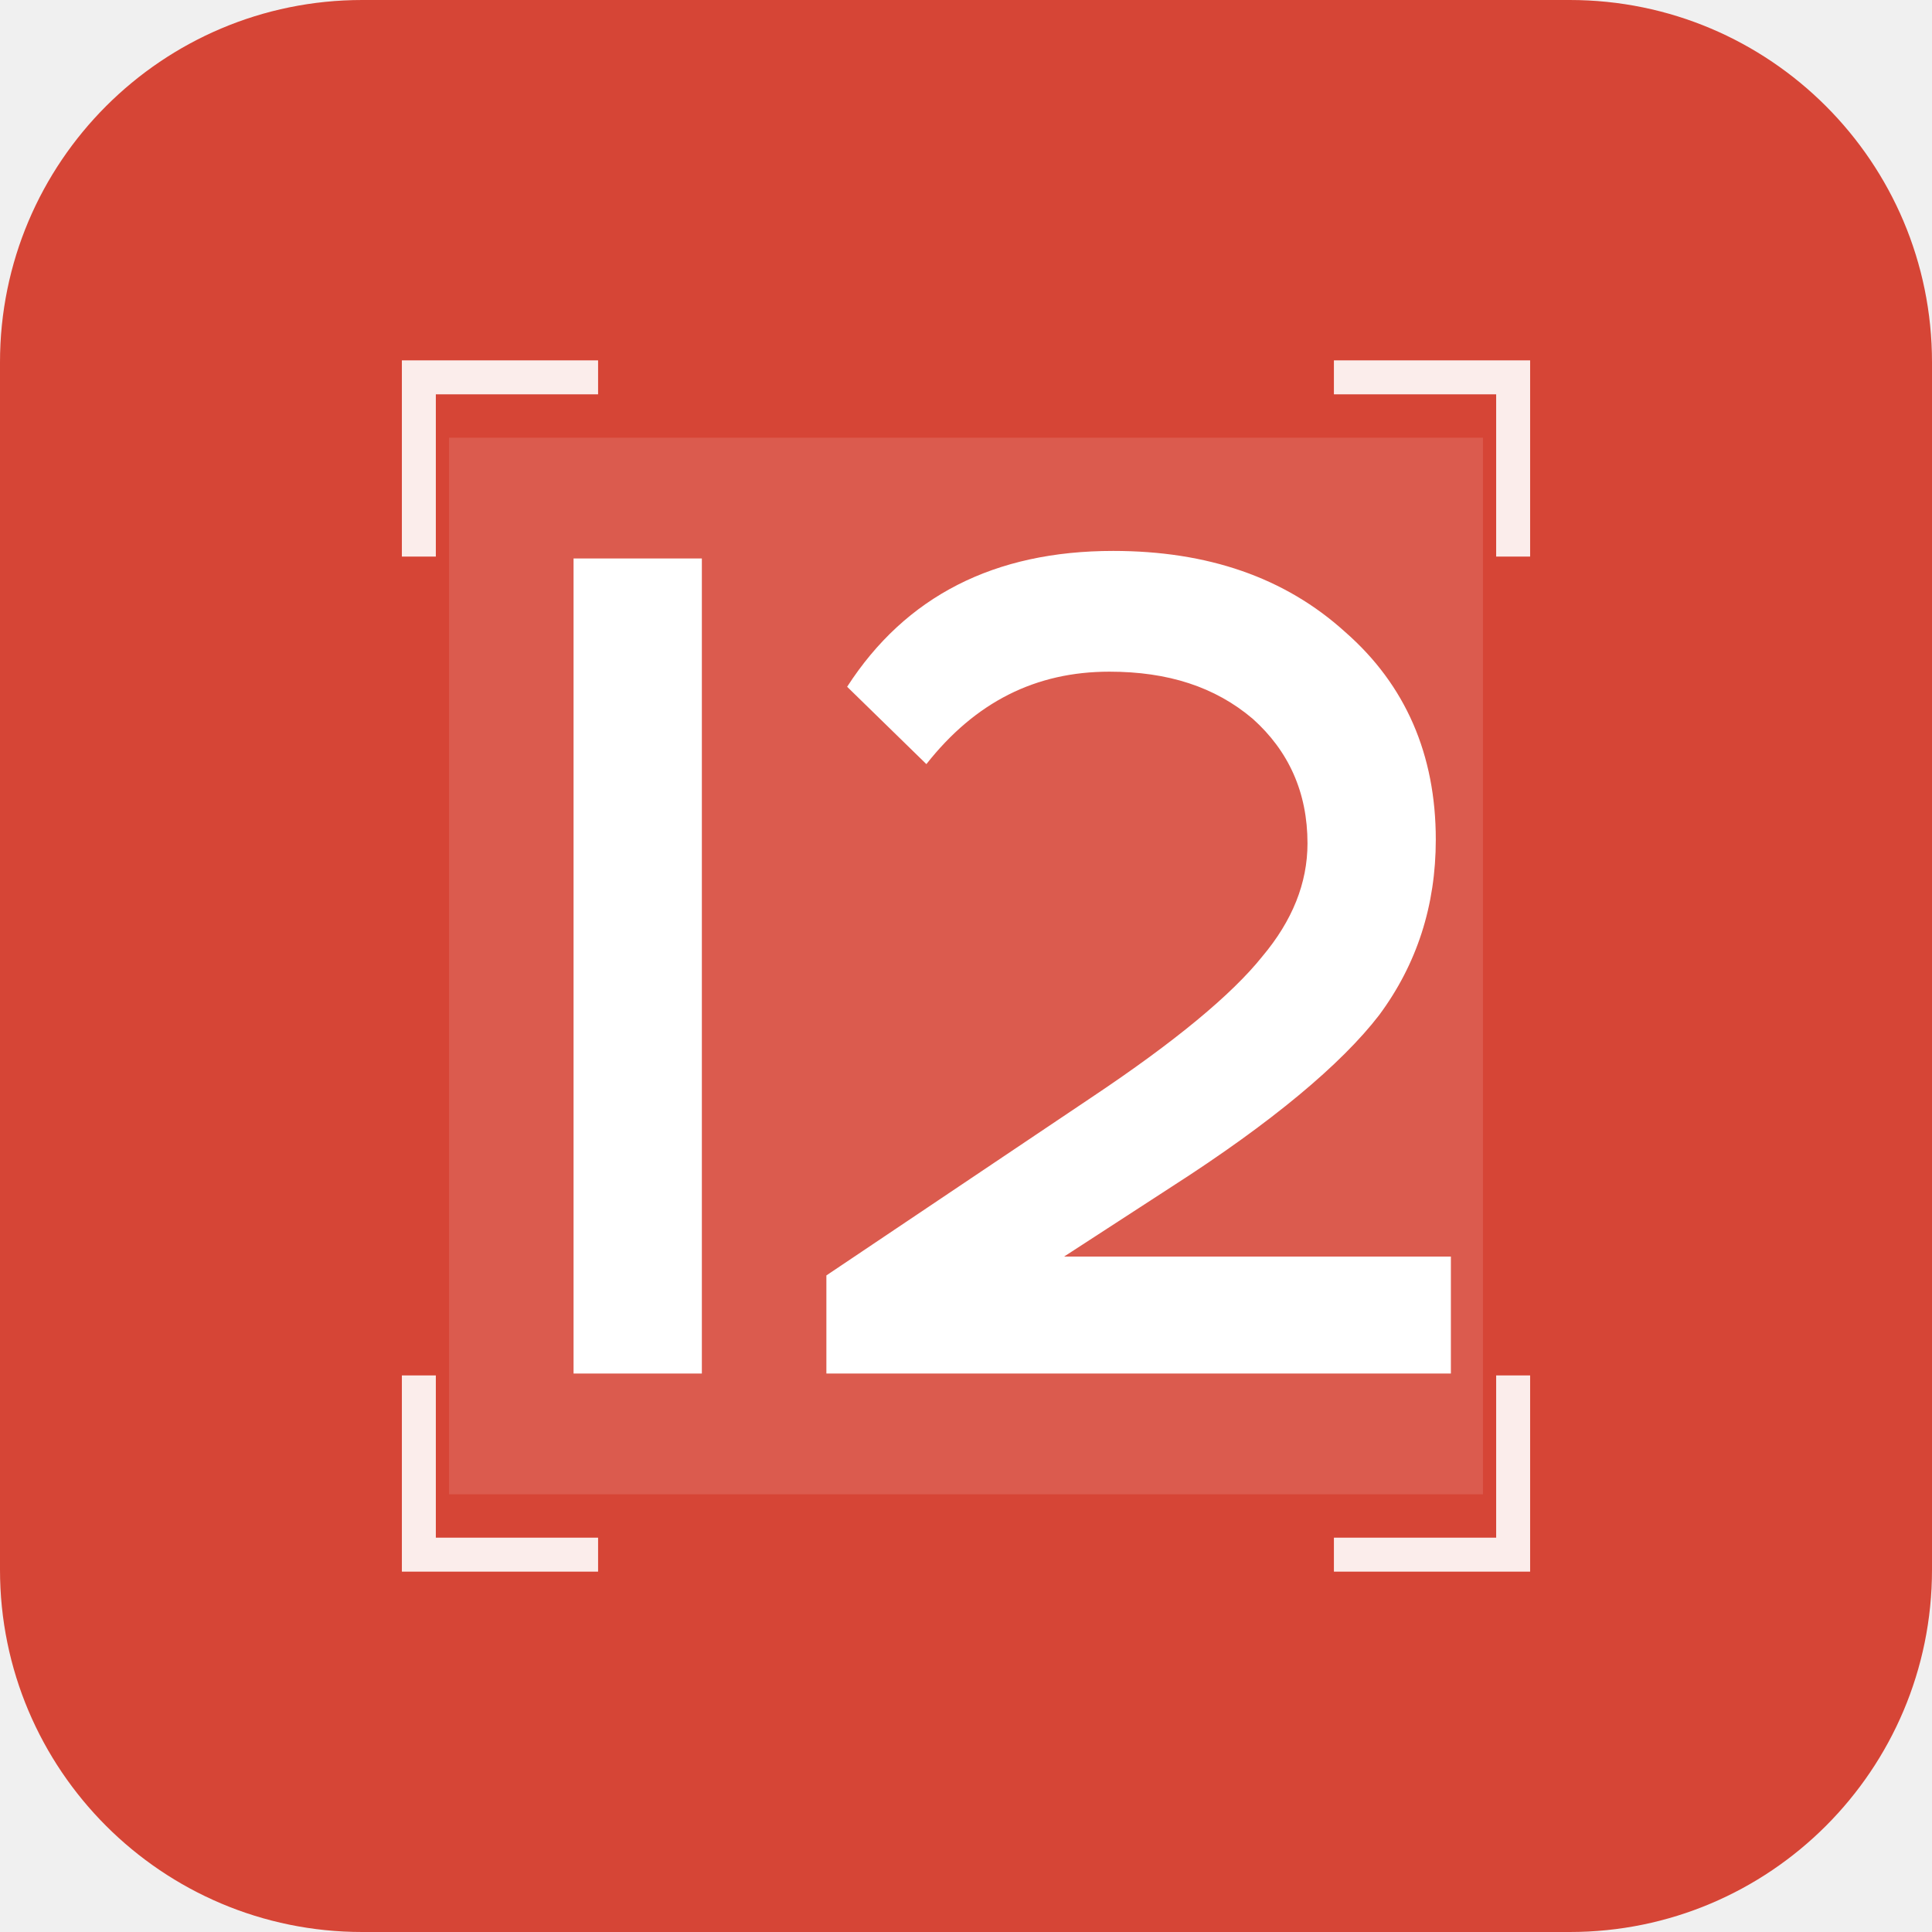
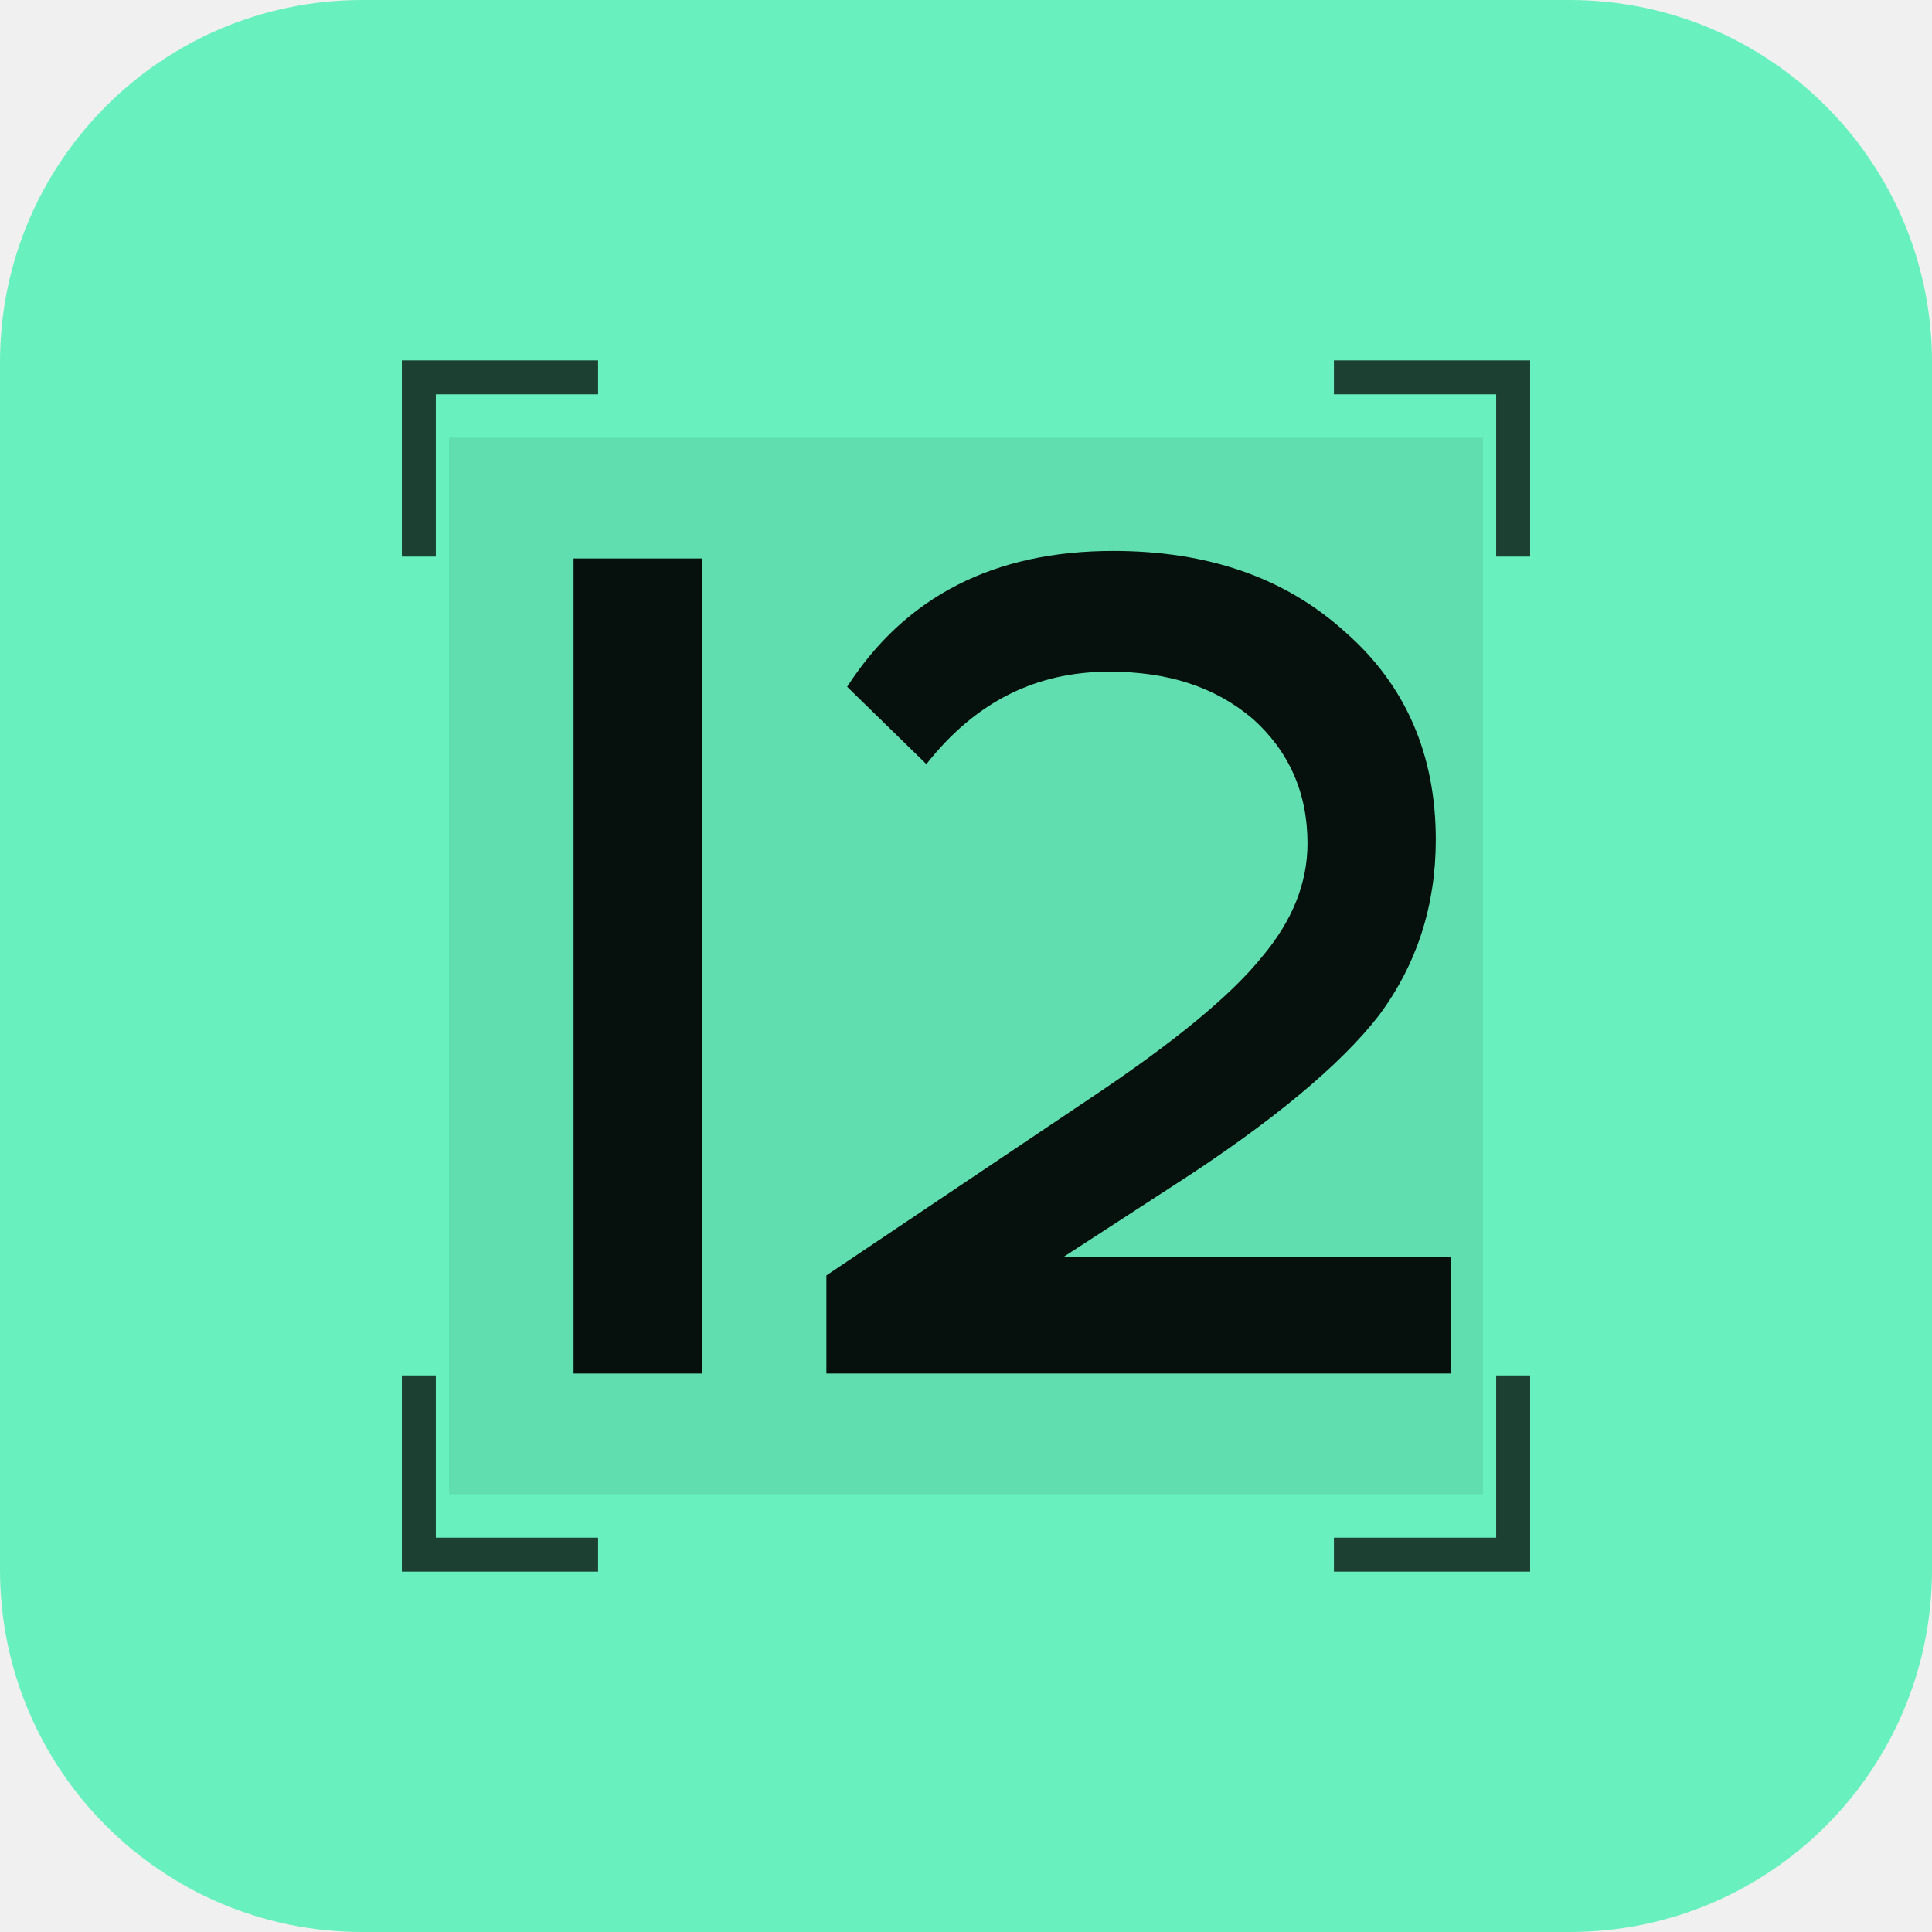
<svg xmlns="http://www.w3.org/2000/svg" width="1024" height="1024" viewBox="0 0 1024 1024">
-   <rect width="1024" height="1024" rx="192" fill="#D64536" />
-   <path d="M238 232h548v560H238z" fill="#FFF" opacity=".12" />
-   <path d="M304 296h68v432h-68z" fill="#FFF" />
-   <path d="M449 364c31-48 78-72 141-72 50 0 91 14 123 43 32 28 48 65 48 110 0 35-10 66-30 93-20 26-57 57-110 91l-57 37h205v62H438v-52l140-94c45-30 75-55 91-75 16-19 24-39 24-60 0-27-10-49-29-66-20-17-45-25-76-25-39 0-71 16-97 49l-42-41z" fill="#FFF" />
-   <path d="M213 191h104v18h-86v86h-18zm598 0v104h-18v-86h-86v-18zM213 833V729h18v86h86v18zm598 0H707v-18h86v-86h18z" fill="#FFF" opacity=".9" />
+   <rect width="1024" height="1024" rx="192" fill="#68F0BE" />
+   <path d="M238 232h548v560H238z" fill="#06100C" opacity=".08" />
+   <path d="M304 296h68v432h-68z" fill="#06100C" />
+   <path d="M449 364c31-48 78-72 141-72 50 0 91 14 123 43 32 28 48 65 48 110 0 35-10 66-30 93-20 26-57 57-110 91l-57 37h205v62H438v-52l140-94c45-30 75-55 91-75 16-19 24-39 24-60 0-27-10-49-29-66-20-17-45-25-76-25-39 0-71 16-97 49l-42-41z" fill="#06100C" />
+   <path d="M213 191h104v18h-86v86h-18zm598 0v104h-18v-86h-86v-18zM213 833V729h18v86h86v18zm598 0H707v-18h86v-86h18z" fill="#06100C" opacity=".78" />
</svg>
